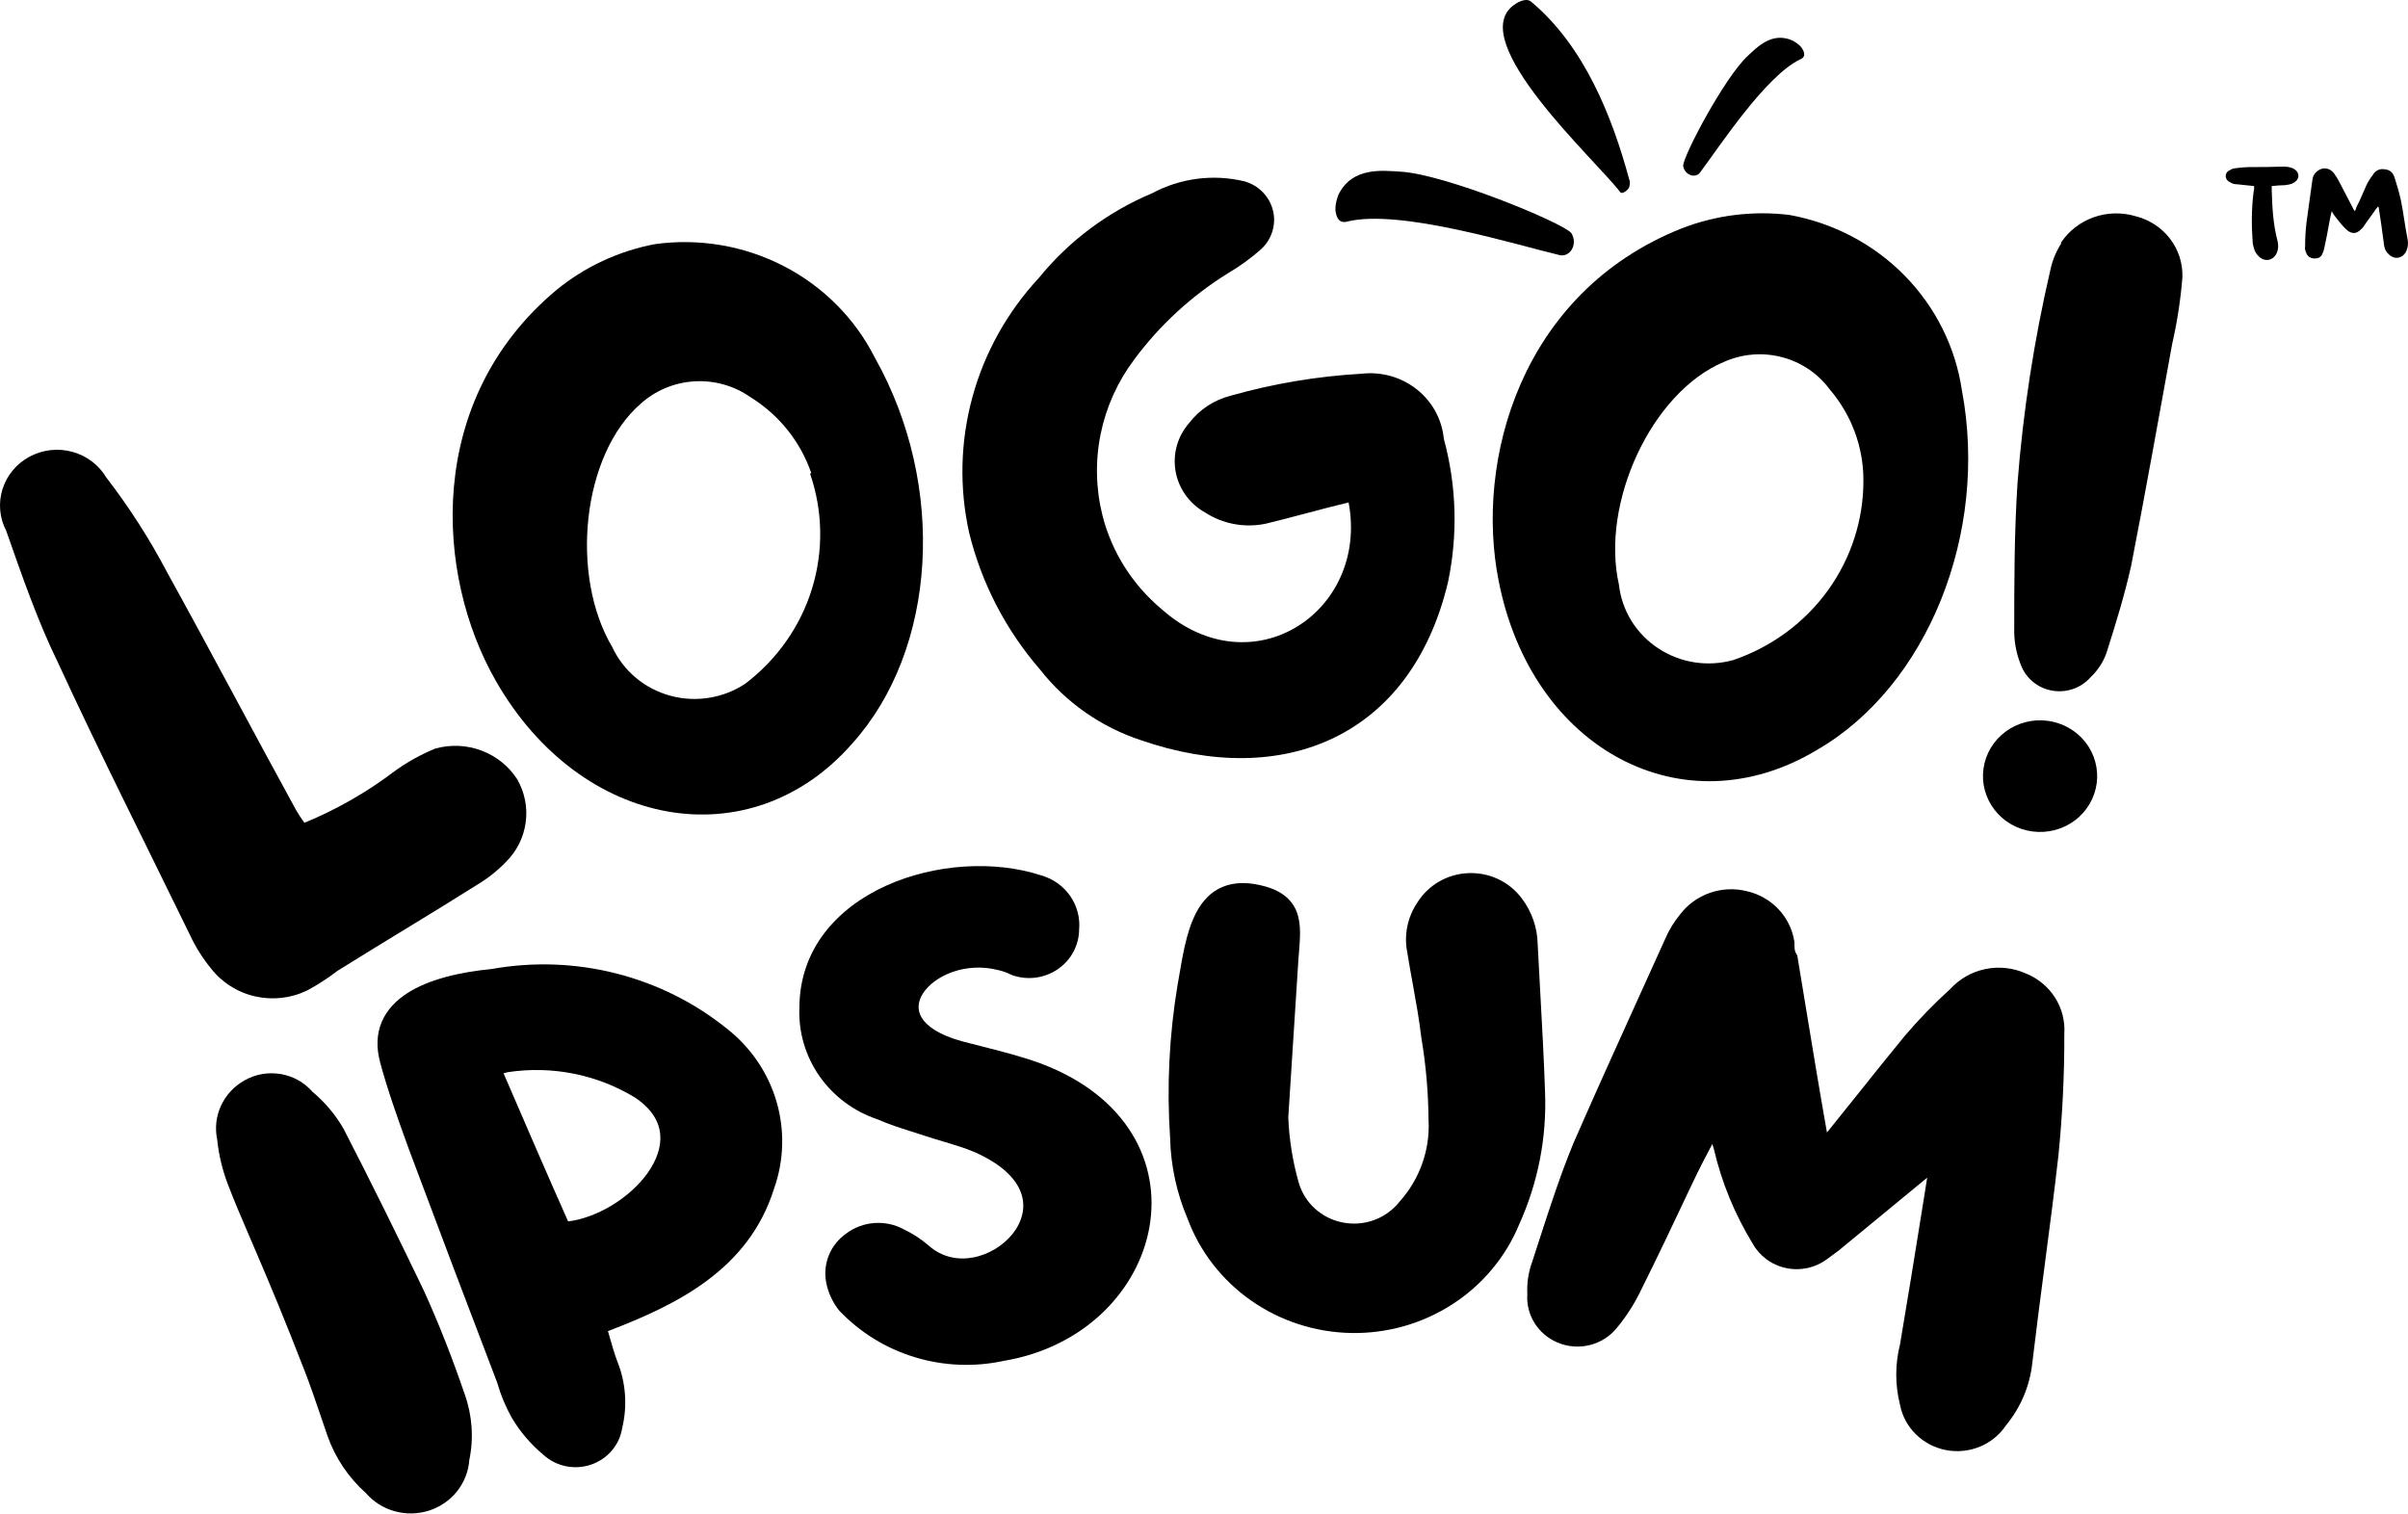
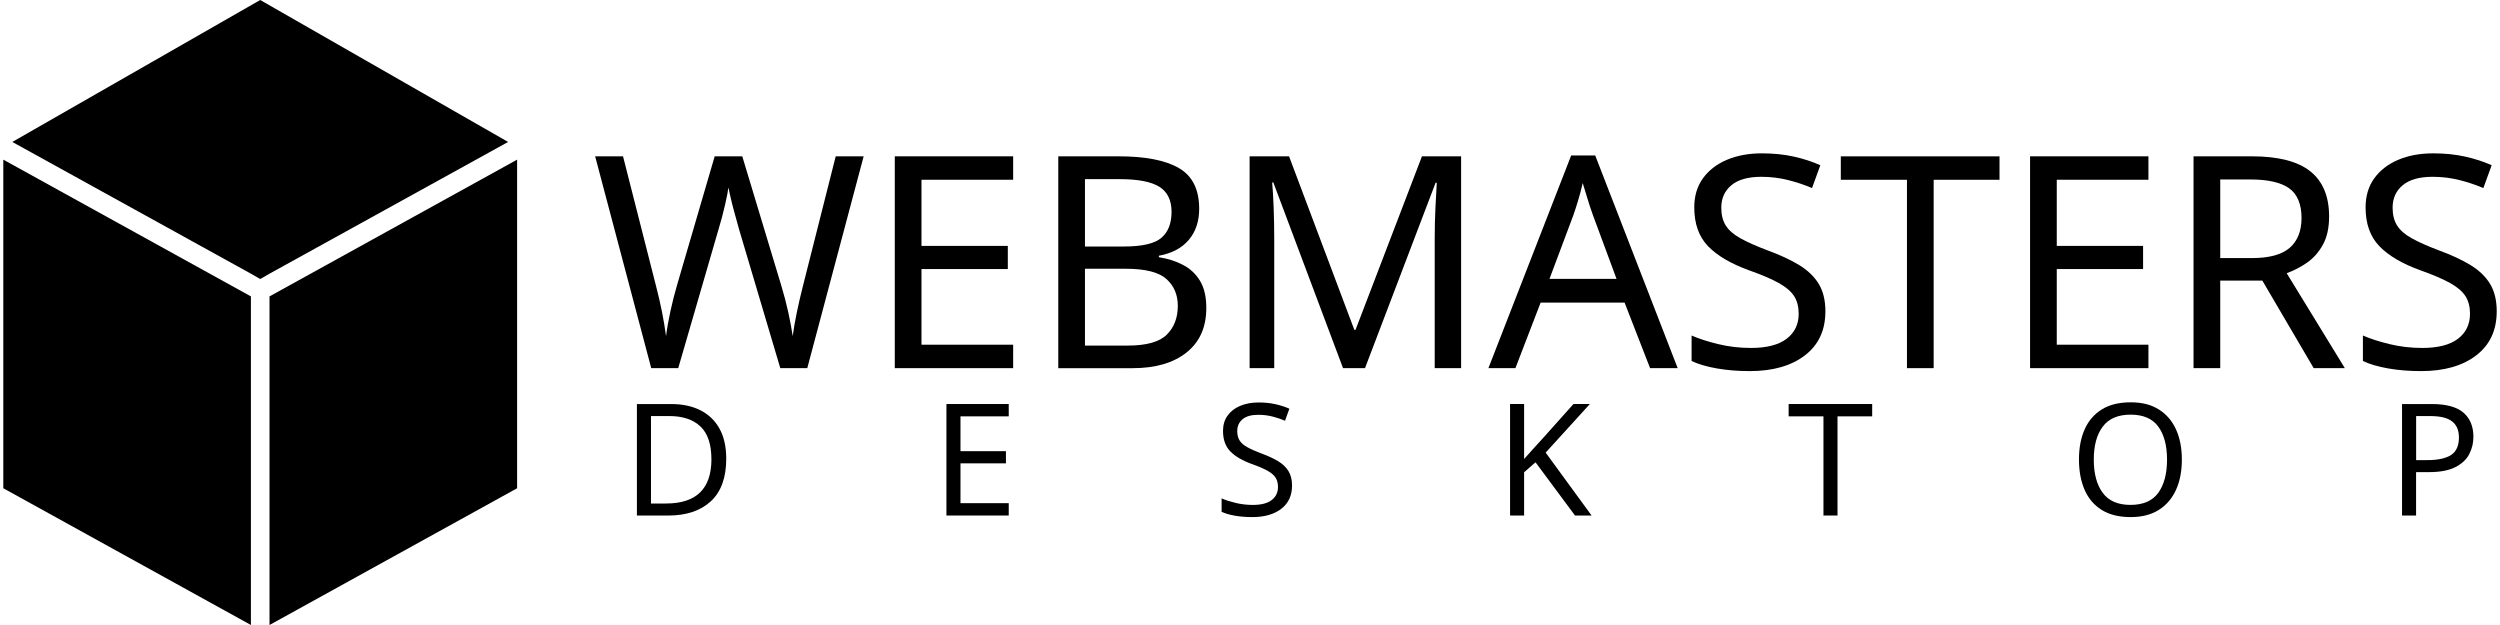
- <svg xmlns="http://www.w3.org/2000/svg" id="logo-74" width="70" height="44" viewBox="0 0 70 44" fill="none">
-   <path class="ccustom" d="M65.527 5.409C65.527 5.46 65.527 5.524 65.514 5.562C65.448 6.063 65.448 6.563 65.487 7.076C65.514 7.204 65.54 7.332 65.645 7.435C65.815 7.627 66.078 7.589 66.183 7.358C66.235 7.243 66.235 7.127 66.209 7.012C66.078 6.524 66.052 6.011 66.038 5.511C66.038 5.485 66.038 5.447 66.038 5.409C66.183 5.396 66.314 5.383 66.432 5.383C66.524 5.37 66.603 5.357 66.668 5.319C66.865 5.216 66.865 4.998 66.655 4.895C66.576 4.857 66.471 4.844 66.379 4.844C66.052 4.857 65.724 4.857 65.396 4.857C65.278 4.857 65.159 4.87 65.041 4.883C64.976 4.895 64.897 4.895 64.845 4.934C64.753 4.972 64.7 5.037 64.7 5.126C64.713 5.216 64.753 5.267 64.845 5.306C64.897 5.344 64.963 5.357 65.028 5.357C65.186 5.37 65.356 5.396 65.527 5.409ZM69.134 5.999C69.134 6.011 69.147 6.024 69.147 6.024C69.2 6.37 69.252 6.704 69.292 7.037C69.305 7.153 69.318 7.255 69.397 7.345C69.567 7.563 69.829 7.538 69.948 7.307C70 7.191 70.013 7.076 69.987 6.948C69.908 6.563 69.869 6.178 69.79 5.806C69.738 5.575 69.672 5.357 69.606 5.152C69.567 5.024 69.475 4.934 69.318 4.921C69.16 4.895 69.042 4.972 68.977 5.088C68.898 5.19 68.832 5.293 68.78 5.409C68.688 5.614 68.609 5.819 68.505 6.011C68.491 6.063 68.478 6.101 68.452 6.14C68.439 6.114 68.426 6.101 68.426 6.101C68.255 5.78 68.098 5.46 67.927 5.152C67.901 5.126 67.888 5.101 67.875 5.075C67.796 4.96 67.704 4.895 67.56 4.895C67.429 4.908 67.324 4.985 67.258 5.101C67.232 5.152 67.232 5.19 67.219 5.242C67.166 5.652 67.101 6.063 67.049 6.473C67.022 6.704 67.009 6.935 67.009 7.166C66.996 7.217 67.009 7.281 67.035 7.332C67.062 7.435 67.14 7.499 67.245 7.512C67.376 7.525 67.468 7.486 67.508 7.384C67.547 7.307 67.56 7.243 67.573 7.178C67.626 6.948 67.665 6.73 67.704 6.512C67.731 6.383 67.744 6.281 67.783 6.14C67.809 6.191 67.835 6.229 67.862 6.268C67.98 6.422 68.098 6.576 68.242 6.704C68.386 6.807 68.505 6.794 68.623 6.678C68.649 6.653 68.662 6.64 68.688 6.614C68.806 6.435 68.951 6.255 69.069 6.075C69.095 6.05 69.108 6.024 69.134 5.999Z" fill="currentColor" />
-   <path class="ccustom" d="M38.909 5.66C38.818 5.904 38.8 6.08 38.842 6.226C38.889 6.424 39.009 6.489 39.173 6.439C40.714 6.066 44.093 7.124 45.344 7.418C45.639 7.48 45.879 7.108 45.677 6.774C45.383 6.451 42.006 5.067 40.718 4.991C40.213 4.963 39.31 4.837 38.909 5.66Z" fill="currentColor" />
-   <path class="ccustom" d="M52.113 1.18C52.278 1.272 52.369 1.361 52.415 1.46C52.482 1.589 52.447 1.679 52.333 1.725C51.315 2.211 49.959 4.303 49.412 5.025C49.28 5.191 48.974 5.094 48.928 4.821C48.937 4.513 50.138 2.242 50.809 1.623C51.072 1.382 51.508 0.908 52.113 1.18Z" fill="currentColor" />
-   <path class="ccustom" d="M44.002 0.15C44.2 0.004 44.405 -0.047 44.509 0.048C46.046 1.333 46.861 3.368 47.365 5.231C47.385 5.274 47.386 5.336 47.37 5.401C47.364 5.457 47.323 5.515 47.257 5.561C47.186 5.611 47.126 5.626 47.097 5.583C46.424 4.687 42.577 1.202 44.002 0.15Z" fill="currentColor" />
-   <path class="ccustom" d="M11.461 22.428C11.829 22.16 12.23 21.936 12.653 21.763C13.097 21.639 13.569 21.66 13.999 21.822C14.43 21.984 14.794 22.278 15.038 22.661C15.256 23.042 15.342 23.483 15.281 23.916C15.221 24.349 15.019 24.752 14.704 25.062C14.461 25.314 14.184 25.534 13.882 25.715C12.534 26.567 11.175 27.371 9.815 28.222C9.537 28.435 9.242 28.626 8.933 28.793C8.463 29.023 7.925 29.084 7.414 28.967C6.902 28.85 6.448 28.562 6.131 28.152C5.894 27.862 5.693 27.545 5.535 27.208C4.247 24.561 2.911 21.926 1.671 19.233C1.099 18.067 0.634 16.727 0.181 15.432C-0.015 15.056 -0.054 14.62 0.074 14.217C0.202 13.814 0.485 13.476 0.864 13.274C1.243 13.072 1.688 13.022 2.104 13.136C2.519 13.249 2.873 13.517 3.09 13.882C3.757 14.748 4.348 15.669 4.855 16.633C6.143 18.965 7.371 21.297 8.611 23.558C8.683 23.683 8.763 23.804 8.85 23.92C9.783 23.536 10.661 23.035 11.461 22.428Z" fill="currentColor" />
-   <path class="ccustom" d="M24.776 21.614C21.831 24.983 16.894 24.132 14.414 19.795C12.649 16.718 12.339 11.634 16.179 8.428C16.999 7.757 17.979 7.3 19.029 7.099C20.316 6.919 21.628 7.141 22.778 7.733C23.928 8.326 24.857 9.259 25.432 10.399C27.531 14.129 27.233 18.886 24.776 21.614ZM23.584 13.756C23.271 12.839 22.643 12.057 21.807 11.541C21.334 11.211 20.759 11.051 20.179 11.087C19.599 11.123 19.05 11.354 18.623 11.739C16.918 13.22 16.56 16.729 17.8 18.816C17.959 19.156 18.191 19.459 18.481 19.702C18.771 19.946 19.112 20.124 19.48 20.225C19.848 20.326 20.234 20.347 20.611 20.287C20.989 20.227 21.348 20.087 21.664 19.877C22.588 19.176 23.266 18.212 23.604 17.117C23.942 16.022 23.922 14.851 23.548 13.768L23.584 13.756Z" fill="currentColor" />
-   <path class="ccustom" d="M36.795 15.225C36.494 15.289 36.182 15.292 35.879 15.236C35.576 15.18 35.288 15.066 35.031 14.899C34.806 14.773 34.612 14.6 34.464 14.392C34.316 14.185 34.216 13.947 34.173 13.698C34.13 13.448 34.143 13.192 34.213 12.948C34.283 12.704 34.408 12.479 34.578 12.287C34.874 11.903 35.294 11.628 35.77 11.506C37.013 11.153 38.293 10.938 39.586 10.865C39.87 10.833 40.157 10.856 40.432 10.934C40.707 11.012 40.962 11.143 41.185 11.319C41.407 11.495 41.591 11.712 41.726 11.959C41.861 12.205 41.944 12.475 41.971 12.754C42.343 14.121 42.384 15.554 42.09 16.939C41.017 21.416 37.32 22.955 33.171 21.521C32.006 21.137 30.985 20.423 30.237 19.469C29.241 18.32 28.534 16.958 28.174 15.493C27.883 14.189 27.915 12.835 28.268 11.545C28.62 10.255 29.283 9.067 30.201 8.078C31.073 7.004 32.204 6.159 33.493 5.618C34.307 5.18 35.26 5.055 36.164 5.269C36.369 5.324 36.555 5.432 36.703 5.582C36.85 5.731 36.955 5.917 37.005 6.119C37.055 6.321 37.048 6.533 36.986 6.732C36.924 6.931 36.809 7.11 36.653 7.251C36.355 7.514 36.031 7.749 35.687 7.95C34.627 8.61 33.704 9.461 32.968 10.457C32.485 11.101 32.153 11.841 31.994 12.625C31.836 13.408 31.855 14.216 32.05 14.992C32.32 16.05 32.92 16.999 33.767 17.709C36.39 20.04 39.8 17.79 39.204 14.607C38.334 14.817 37.571 15.039 36.795 15.225Z" fill="currentColor" />
-   <path class="ccustom" d="M52.822 21.801C48.946 24.133 44.535 21.801 43.569 16.904C42.865 13.406 44.201 8.51 48.875 6.644C49.869 6.256 50.948 6.12 52.011 6.248C53.288 6.477 54.459 7.091 55.36 8.005C56.26 8.919 56.845 10.087 57.031 11.343C57.818 15.505 56.029 19.947 52.822 21.801ZM54.169 13.954C54.168 12.986 53.818 12.049 53.179 11.308C52.838 10.85 52.345 10.521 51.784 10.379C51.223 10.236 50.629 10.289 50.103 10.527C48.004 11.413 46.526 14.631 47.062 16.997C47.103 17.369 47.227 17.727 47.424 18.047C47.621 18.367 47.888 18.641 48.205 18.849C48.522 19.058 48.881 19.197 49.258 19.256C49.636 19.314 50.022 19.291 50.389 19.189C51.498 18.81 52.459 18.102 53.137 17.164C53.814 16.225 54.175 15.103 54.169 13.954Z" fill="currentColor" />
-   <path class="ccustom" d="M60.95 22.78C60.891 23.207 60.662 23.593 60.312 23.855C59.962 24.116 59.52 24.23 59.084 24.173C58.647 24.116 58.252 23.892 57.985 23.549C57.718 23.207 57.6 22.775 57.659 22.349C57.717 21.922 57.947 21.535 58.297 21.274C58.647 21.013 59.089 20.898 59.525 20.956C59.961 21.013 60.357 21.237 60.624 21.579C60.891 21.921 61.008 22.353 60.95 22.78ZM59.913 7.052C60.139 6.714 60.472 6.456 60.861 6.317C61.25 6.179 61.674 6.167 62.071 6.283C62.474 6.382 62.83 6.613 63.08 6.937C63.329 7.262 63.457 7.661 63.442 8.067C63.389 8.718 63.29 9.365 63.144 10.002C62.751 12.159 62.369 14.316 61.952 16.449C61.761 17.3 61.51 18.117 61.236 18.979C61.141 19.249 60.981 19.493 60.771 19.691C60.64 19.839 60.474 19.953 60.286 20.022C60.098 20.091 59.895 20.113 59.697 20.085C59.498 20.057 59.31 19.981 59.15 19.863C58.99 19.745 58.862 19.589 58.78 19.411C58.638 19.09 58.561 18.746 58.553 18.396C58.553 16.951 58.553 15.493 58.649 14.036C58.811 11.956 59.13 9.891 59.602 7.857C59.658 7.584 59.763 7.324 59.913 7.087V7.052Z" fill="currentColor" />
-   <path class="ccustom" fill-rule="evenodd" clip-rule="evenodd" d="M6.423 32.149C6.282 32.456 6.244 32.799 6.313 33.128C6.358 33.563 6.459 33.99 6.612 34.401C6.803 34.904 7.017 35.401 7.28 36.014C7.341 36.155 7.404 36.302 7.47 36.457C7.826 37.287 8.272 38.348 8.867 39.884C9.035 40.32 9.184 40.76 9.335 41.203C9.396 41.381 9.457 41.561 9.519 41.741C9.743 42.38 10.129 42.955 10.639 43.41C10.856 43.661 11.144 43.843 11.467 43.934C11.796 44.027 12.145 44.021 12.471 43.917C12.796 43.813 13.082 43.616 13.291 43.351C13.496 43.091 13.618 42.778 13.642 42.45C13.775 41.813 13.729 41.152 13.51 40.538C13.162 39.517 12.766 38.496 12.309 37.496L12.307 37.492C11.555 35.928 10.791 34.375 9.99 32.822L9.984 32.811C9.75 32.406 9.446 32.045 9.085 31.742C8.85 31.472 8.527 31.29 8.17 31.227C7.805 31.163 7.429 31.227 7.109 31.409C6.806 31.578 6.566 31.837 6.423 32.149Z" fill="currentColor" />
-   <path class="ccustom" fill-rule="evenodd" clip-rule="evenodd" d="M17.906 28.299C16.727 28 15.496 27.957 14.298 28.171C13.371 28.261 12.458 28.47 11.825 28.884C11.503 29.095 11.242 29.366 11.097 29.71C10.951 30.056 10.933 30.452 11.052 30.893C11.27 31.701 11.553 32.486 11.835 33.269L11.881 33.396L11.882 33.399C12.732 35.673 13.589 37.94 14.454 40.199C14.555 40.555 14.698 40.898 14.88 41.222L14.883 41.228C15.123 41.63 15.431 41.99 15.793 42.292C15.975 42.459 16.199 42.574 16.442 42.625C16.687 42.677 16.943 42.662 17.18 42.581C17.417 42.501 17.628 42.359 17.788 42.169C17.945 41.983 18.049 41.759 18.086 41.521C18.243 40.872 18.193 40.193 17.943 39.573C17.865 39.365 17.803 39.152 17.739 38.927C17.718 38.853 17.696 38.776 17.673 38.699C19.653 37.942 21.761 36.924 22.502 34.556C22.792 33.738 22.816 32.852 22.571 32.019C22.326 31.186 21.822 30.447 21.13 29.905C20.188 29.146 19.087 28.598 17.906 28.299ZM14.638 31.203C14.677 31.192 14.716 31.182 14.756 31.172C16.045 30.974 17.365 31.238 18.471 31.916C18.958 32.247 19.158 32.616 19.192 32.97C19.228 33.335 19.092 33.73 18.82 34.111C18.304 34.828 17.364 35.403 16.515 35.51C15.896 34.117 15.268 32.666 14.638 31.203Z" fill="currentColor" />
-   <path class="ccustom" d="M25.765 25.747C27.168 25.113 28.907 25.004 30.268 25.45C30.611 25.547 30.908 25.758 31.109 26.047C31.309 26.334 31.401 26.679 31.37 27.024C31.368 27.249 31.312 27.469 31.206 27.668C31.098 27.871 30.942 28.045 30.751 28.176C30.56 28.307 30.339 28.392 30.108 28.422C29.876 28.452 29.64 28.427 29.421 28.349L29.404 28.343L29.388 28.335C29.276 28.278 29.157 28.235 29.033 28.206L29.025 28.205C28.068 27.956 27.165 28.368 26.835 28.874C26.678 29.115 26.659 29.359 26.79 29.581C26.93 29.818 27.274 30.084 27.97 30.274C28.162 30.325 28.358 30.375 28.557 30.425C29.108 30.565 29.68 30.71 30.233 30.91L30.235 30.911C32.788 31.861 33.739 33.827 33.413 35.677C33.091 37.507 31.529 39.171 29.179 39.564C28.324 39.749 27.434 39.713 26.598 39.459C25.759 39.205 25.003 38.74 24.405 38.111L24.39 38.095C24.201 37.858 24.074 37.58 24.017 37.284C23.966 37.018 23.993 36.742 24.096 36.49C24.198 36.24 24.372 36.023 24.595 35.865C24.831 35.686 25.116 35.579 25.414 35.557C25.71 35.534 26.008 35.597 26.268 35.738C26.529 35.861 26.771 36.018 26.988 36.205L26.992 36.208C27.377 36.552 27.842 36.641 28.288 36.558C28.741 36.474 29.167 36.212 29.441 35.865C29.713 35.52 29.822 35.109 29.692 34.711C29.562 34.31 29.17 33.861 28.308 33.485C28.083 33.391 27.85 33.316 27.607 33.243C27.541 33.223 27.475 33.203 27.407 33.183C27.228 33.13 27.043 33.075 26.862 33.014C26.737 32.973 26.613 32.933 26.49 32.894C26.155 32.788 25.829 32.684 25.514 32.544C24.83 32.316 24.239 31.879 23.829 31.297C23.417 30.712 23.21 30.013 23.238 29.304C23.24 27.575 24.353 26.385 25.765 25.747Z" fill="currentColor" />
-   <path class="ccustom" d="M43.562 25.563C43.29 25.433 42.989 25.372 42.686 25.384C42.383 25.396 42.089 25.481 41.828 25.633C41.57 25.783 41.353 25.994 41.198 26.246C41.056 26.458 40.957 26.696 40.908 26.945C40.859 27.194 40.86 27.45 40.911 27.699C40.962 28.018 41.018 28.329 41.074 28.635C41.166 29.142 41.255 29.637 41.314 30.142L41.316 30.155C41.45 30.948 41.521 31.749 41.527 32.552L41.528 32.563C41.574 33.431 41.271 34.281 40.686 34.934L40.677 34.945C40.486 35.184 40.231 35.366 39.941 35.472C39.651 35.577 39.336 35.601 39.032 35.541C38.728 35.482 38.448 35.341 38.221 35.134C37.995 34.928 37.832 34.663 37.75 34.37C37.576 33.755 37.475 33.121 37.45 32.483L37.747 27.857C37.752 27.797 37.757 27.735 37.762 27.672C37.773 27.531 37.785 27.388 37.789 27.255C37.796 27.058 37.79 26.856 37.743 26.665C37.696 26.47 37.605 26.284 37.443 26.126C37.283 25.969 37.067 25.853 36.795 25.775C36.304 25.636 35.888 25.64 35.542 25.784C35.195 25.927 34.958 26.194 34.79 26.502C34.623 26.808 34.516 27.17 34.435 27.532C34.375 27.801 34.327 28.083 34.281 28.352C34.265 28.445 34.249 28.535 34.234 28.624L34.233 28.626C33.988 30.1 33.914 31.596 34.015 33.086C34.034 33.891 34.206 34.686 34.522 35.429C34.878 36.389 35.524 37.221 36.374 37.814C37.225 38.409 38.241 38.736 39.288 38.754C40.334 38.771 41.361 38.477 42.232 37.911C43.102 37.346 43.777 36.535 44.166 35.588C44.711 34.38 44.967 33.067 44.914 31.748C44.882 30.785 44.828 29.815 44.775 28.85C44.749 28.376 44.723 27.904 44.699 27.434C44.688 26.963 44.529 26.507 44.244 26.127C44.068 25.887 43.834 25.693 43.562 25.563Z" fill="currentColor" />
-   <path class="ccustom" d="M53.196 32.817C53.169 32.852 53.139 32.887 53.109 32.924C52.888 31.675 52.682 30.427 52.477 29.177C52.403 28.728 52.329 28.277 52.255 27.828L52.246 27.778L52.219 27.735C52.168 27.653 52.163 27.573 52.163 27.403V27.383L52.16 27.364C52.104 27.012 51.941 26.684 51.692 26.424C51.444 26.165 51.122 25.984 50.768 25.906C50.414 25.82 50.043 25.839 49.7 25.96C49.358 26.08 49.06 26.296 48.843 26.581C48.662 26.8 48.514 27.043 48.404 27.302C48.152 27.86 47.898 28.42 47.644 28.981L47.639 28.991C47.004 30.392 46.365 31.803 45.744 33.225L45.742 33.229C45.361 34.151 45.047 35.123 44.733 36.091C44.67 36.284 44.608 36.478 44.545 36.67C44.432 36.976 44.382 37.3 44.399 37.625C44.379 37.916 44.45 38.205 44.603 38.455C44.759 38.71 44.994 38.911 45.273 39.029C45.569 39.156 45.899 39.183 46.213 39.105C46.525 39.028 46.803 38.852 47.002 38.604C47.256 38.298 47.474 37.965 47.652 37.612C48.178 36.56 48.681 35.496 49.181 34.436C49.375 34.026 49.563 33.659 49.777 33.259C49.792 33.308 49.807 33.356 49.822 33.404C50.046 34.37 50.425 35.295 50.944 36.145C51.042 36.325 51.179 36.482 51.345 36.606C51.513 36.732 51.707 36.82 51.913 36.864C52.119 36.909 52.333 36.909 52.54 36.865C52.746 36.821 52.94 36.733 53.108 36.608L53.441 36.364L56.023 34.238L55.871 35.189C55.661 36.497 55.453 37.794 55.232 39.091C55.087 39.666 55.088 40.267 55.233 40.842C55.295 41.165 55.455 41.463 55.692 41.697C55.931 41.933 56.237 42.094 56.57 42.158C56.903 42.222 57.248 42.186 57.561 42.056C57.868 41.928 58.13 41.713 58.313 41.44C58.739 40.923 59.004 40.298 59.077 39.638C59.187 38.706 59.31 37.762 59.434 36.818C59.577 35.73 59.72 34.642 59.84 33.575L59.84 33.572C59.956 32.404 60.013 31.231 60.009 30.058C60.034 29.687 59.94 29.318 59.739 29.002C59.537 28.685 59.238 28.439 58.884 28.298C58.517 28.135 58.105 28.091 57.71 28.174C57.318 28.256 56.963 28.458 56.696 28.751C56.22 29.181 55.773 29.642 55.359 30.13L55.356 30.134C54.904 30.685 54.454 31.247 54.008 31.806C53.736 32.145 53.465 32.484 53.196 32.817Z" fill="currentColor" />
+ <svg xmlns="http://www.w3.org/2000/svg" width="572" height="143" viewBox="0 0 572 143">
+   <g id="Webmastres-logo">
+     <path id="Path" fill="#000000" stroke="none" d="M 166.162 104.951 C 166.162 109.263 164.99 112.507 162.645 114.686 C 160.299 116.865 157.028 117.958 152.835 117.958 L 145.725 117.958 L 145.725 92.447 L 153.584 92.447 C 156.158 92.447 158.383 92.921 160.265 93.877 C 162.147 94.832 163.6 96.228 164.624 98.075 C 165.648 99.923 166.162 102.216 166.162 104.951 Z M 162.77 105.054 C 162.77 101.65 161.93 99.15 160.254 97.566 C 158.572 95.982 156.198 95.192 153.127 95.192 L 148.945 95.192 L 148.945 115.201 L 152.412 115.201 C 159.321 115.201 162.776 111.82 162.776 105.054 Z" />
+     <path id="path1" fill="#000000" stroke="none" d="M 230.798 117.952 L 216.544 117.952 L 216.544 92.441 L 230.798 92.441 L 230.798 95.261 L 219.759 95.261 L 219.759 103.229 L 230.158 103.229 L 230.158 106.014 L 219.759 106.014 L 219.759 115.126 L 230.798 115.126 L 230.798 117.946 Z" />
+     <path id="path2" fill="#000000" stroke="none" d="M 295.617 111.128 C 295.617 113.393 294.794 115.155 293.152 116.419 C 291.51 117.683 289.291 118.312 286.505 118.312 C 285.075 118.312 283.754 118.204 282.542 117.992 C 281.329 117.781 280.316 117.483 279.504 117.1 L 279.504 114.028 C 280.362 114.411 281.426 114.755 282.702 115.064 C 283.977 115.372 285.293 115.527 286.648 115.527 C 288.553 115.527 289.989 115.155 290.956 114.417 C 291.922 113.679 292.403 112.678 292.403 111.414 C 292.403 110.579 292.225 109.875 291.865 109.303 C 291.51 108.731 290.893 108.2 290.023 107.713 C 289.154 107.227 287.947 106.707 286.397 106.157 C 284.229 105.374 282.593 104.407 281.483 103.263 C 280.374 102.119 279.825 100.558 279.825 98.584 C 279.825 97.229 280.168 96.067 280.86 95.101 C 281.552 94.134 282.507 93.39 283.737 92.87 C 284.961 92.344 286.374 92.086 287.97 92.086 C 289.377 92.086 290.664 92.218 291.831 92.481 C 292.998 92.744 294.056 93.087 295.011 93.516 L 294.01 96.268 C 293.129 95.884 292.168 95.564 291.133 95.301 C 290.098 95.038 289.017 94.906 287.901 94.906 C 286.305 94.906 285.104 95.244 284.292 95.924 C 283.48 96.605 283.079 97.503 283.079 98.624 C 283.079 99.482 283.257 100.197 283.617 100.769 C 283.972 101.341 284.555 101.856 285.367 102.308 C 286.179 102.76 287.272 103.252 288.656 103.772 C 290.155 104.321 291.425 104.911 292.46 105.54 C 293.495 106.169 294.285 106.93 294.817 107.811 C 295.354 108.691 295.623 109.801 295.623 111.134 Z" />
+     <path id="path3" fill="#000000" stroke="none" d="M 364.149 117.952 L 360.362 117.952 L 351.325 105.769 L 348.716 108.057 L 348.716 117.952 L 345.502 117.952 L 345.502 92.441 L 348.716 92.441 L 348.716 105.019 C 349.431 104.207 350.158 103.4 350.896 102.588 C 351.633 101.776 352.371 100.969 353.109 100.157 L 360.008 92.441 L 363.76 92.441 L 353.647 103.555 L 364.155 117.952 Z" />
+     <path id="path4" fill="#000000" stroke="none" d="M 420.422 117.952 L 417.207 117.952 L 417.207 95.261 L 409.24 95.261 L 409.24 92.441 L 428.356 92.441 L 428.356 95.261 L 420.422 95.261 L 420.422 117.952 Z" />
+     <path id="path5" fill="#000000" stroke="none" d="M 499.209 105.162 C 499.209 107.805 498.763 110.11 497.871 112.078 C 496.979 114.045 495.663 115.573 493.924 116.671 C 492.185 117.769 490.029 118.312 487.455 118.312 C 484.881 118.312 482.616 117.763 480.865 116.671 C 479.115 115.573 477.811 114.04 476.953 112.061 C 476.095 110.081 475.666 107.771 475.666 105.128 C 475.666 102.485 476.095 100.22 476.953 98.27 C 477.811 96.319 479.115 94.792 480.865 93.694 C 482.616 92.595 484.824 92.052 487.495 92.052 C 490.166 92.052 492.185 92.595 493.924 93.676 C 495.663 94.763 496.979 96.285 497.871 98.252 C 498.763 100.22 499.209 102.52 499.209 105.168 Z M 479.058 105.162 C 479.058 108.377 479.739 110.911 481.094 112.753 C 482.45 114.6 484.572 115.521 487.455 115.521 C 490.338 115.521 492.483 114.6 493.815 112.753 C 495.148 110.905 495.817 108.377 495.817 105.162 C 495.817 101.948 495.148 99.425 493.815 97.606 C 492.483 95.781 490.372 94.872 487.489 94.872 C 484.606 94.872 482.478 95.781 481.111 97.606 C 479.739 99.431 479.058 101.948 479.058 105.162 Z" />
+     <path id="path6" fill="#000000" stroke="none" d="M 556.341 92.441 C 559.676 92.441 562.107 93.099 563.628 94.409 C 565.15 95.718 565.916 97.566 565.916 99.946 C 565.916 101.353 565.601 102.668 564.967 103.892 C 564.337 105.122 563.273 106.112 561.786 106.878 C 560.299 107.639 558.28 108.022 555.729 108.022 L 552.8 108.022 L 552.8 117.958 L 549.585 117.958 L 549.585 92.447 L 556.341 92.447 Z M 556.06 95.192 L 552.812 95.192 L 552.812 105.271 L 555.386 105.271 C 557.817 105.271 559.624 104.876 560.82 104.093 C 562.009 103.309 562.604 101.97 562.604 100.089 C 562.604 98.447 562.078 97.217 561.031 96.411 C 559.984 95.598 558.326 95.198 556.066 95.198 Z" />
+     <path id="path7" fill="#000000" stroke="none" d="M 197.605 35.767 L 184.707 84.227 L 178.529 84.227 L 169.097 52.464 C 168.736 51.154 168.37 49.838 168.01 48.528 C 167.65 47.219 167.352 46.052 167.129 45.034 C 166.9 44.015 166.746 43.3 166.654 42.894 C 166.609 43.483 166.368 44.736 165.939 46.664 C 165.51 48.586 164.978 50.588 164.343 52.67 L 155.18 84.233 L 149.002 84.233 L 136.172 35.773 L 142.55 35.773 L 150.083 65.368 C 150.627 67.45 151.09 69.464 151.473 71.408 C 151.857 73.353 152.166 75.189 152.389 76.905 C 152.612 75.138 152.955 73.216 153.407 71.134 C 153.859 69.052 154.379 67.016 154.968 65.025 L 163.52 35.773 L 169.835 35.773 L 178.724 65.231 C 179.358 67.313 179.902 69.384 180.354 71.443 C 180.806 73.502 181.143 75.321 181.372 76.905 C 181.595 75.229 181.915 73.41 182.321 71.443 C 182.728 69.475 183.202 67.427 183.746 65.3 L 191.21 35.773 L 197.588 35.773 Z" />
+     <path id="path8" fill="#000000" stroke="none" d="M 231.811 84.233 L 204.727 84.233 L 204.727 35.767 L 231.811 35.767 L 231.811 41.127 L 210.836 41.127 L 210.836 56.262 L 230.587 56.262 L 230.587 61.559 L 210.836 61.559 L 210.836 78.867 L 231.811 78.867 L 231.811 84.227 Z" />
+     <path id="path9" fill="#000000" stroke="none" d="M 255.978 35.767 C 262.041 35.767 266.623 36.659 269.723 38.45 C 272.823 40.24 274.373 43.346 274.373 47.785 C 274.373 50.633 273.584 53.002 272 54.878 C 270.415 56.754 268.133 57.966 265.147 58.51 L 265.147 58.847 C 267.183 59.162 269.025 59.751 270.678 60.615 C 272.331 61.473 273.63 62.697 274.579 64.281 C 275.529 65.866 276.004 67.925 276.004 70.459 C 276.004 74.846 274.499 78.244 271.491 80.641 C 268.482 83.037 264.375 84.238 259.17 84.238 L 242.135 84.238 L 242.135 35.767 L 255.984 35.767 Z M 257.196 56.399 C 261.36 56.399 264.209 55.73 265.748 54.397 C 267.286 53.064 268.053 51.085 268.053 48.46 C 268.053 45.834 267.115 43.878 265.239 42.723 C 263.362 41.567 260.359 40.99 256.247 40.99 L 248.239 40.99 L 248.239 56.399 L 257.196 56.399 Z M 248.239 61.49 L 248.239 79.068 L 258.014 79.068 C 262.31 79.068 265.301 78.232 266.972 76.556 C 268.648 74.881 269.483 72.69 269.483 69.973 C 269.483 67.439 268.613 65.391 266.869 63.829 C 265.124 62.268 262.018 61.49 257.534 61.49 L 248.233 61.49 Z" />
+     <path id="path10" fill="#000000" stroke="none" d="M 307.286 84.233 L 291.339 41.745 L 291.07 41.745 C 291.207 43.146 291.316 45.039 291.408 47.413 C 291.499 49.787 291.545 52.264 291.545 54.843 L 291.545 84.233 L 285.911 84.233 L 285.911 35.767 L 294.937 35.767 L 309.872 75.475 L 310.141 75.475 L 325.344 35.767 L 334.302 35.767 L 334.302 84.227 L 328.262 84.227 L 328.262 54.432 C 328.262 52.081 328.319 49.747 328.433 47.442 C 328.548 45.137 328.645 43.255 328.736 41.807 L 328.467 41.807 L 312.314 84.227 L 307.292 84.227 Z" />
+     <path id="path11" fill="#000000" stroke="none" d="M 377.539 84.233 L 371.705 69.235 L 352.497 69.235 L 346.726 84.233 L 340.548 84.233 L 359.487 35.567 L 364.984 35.567 L 383.854 84.233 L 377.539 84.233 Z M 364.435 49.141 C 364.298 48.78 364.074 48.122 363.754 47.173 C 363.44 46.223 363.131 45.239 362.839 44.221 C 362.541 43.203 362.307 42.425 362.124 41.882 C 361.809 43.283 361.443 44.656 361.037 45.989 C 360.631 47.322 360.288 48.374 360.019 49.146 L 354.522 63.807 L 369.863 63.807 L 364.435 49.146 Z" />
+     <path id="path12" fill="#000000" stroke="none" d="M 417.648 71.265 C 417.648 75.567 416.086 78.913 412.963 81.31 C 409.84 83.706 405.63 84.908 400.339 84.908 C 397.622 84.908 395.111 84.702 392.806 84.296 C 390.501 83.89 388.573 83.323 387.035 82.597 L 387.035 76.762 C 388.665 77.489 390.69 78.141 393.109 78.73 C 395.529 79.319 398.028 79.611 400.608 79.611 C 404.229 79.611 406.952 78.907 408.788 77.506 C 410.618 76.105 411.539 74.206 411.539 71.803 C 411.539 70.219 411.202 68.886 410.521 67.799 C 409.84 66.712 408.679 65.706 407.026 64.779 C 405.373 63.852 403.079 62.869 400.139 61.827 C 396.021 60.335 392.909 58.504 390.804 56.331 C 388.699 54.157 387.647 51.194 387.647 47.442 C 387.647 44.862 388.304 42.654 389.614 40.824 C 390.924 38.993 392.749 37.575 395.077 36.579 C 397.405 35.584 400.088 35.086 403.119 35.086 C 405.79 35.086 408.233 35.338 410.452 35.836 C 412.672 36.333 414.685 36.991 416.492 37.803 L 414.593 43.032 C 412.918 42.311 411.099 41.699 409.131 41.201 C 407.163 40.704 405.115 40.452 402.988 40.452 C 399.956 40.452 397.668 41.098 396.135 42.385 C 394.596 43.672 393.83 45.382 393.83 47.51 C 393.83 49.141 394.167 50.496 394.848 51.583 C 395.529 52.67 396.633 53.642 398.171 54.5 C 399.71 55.358 401.792 56.291 404.418 57.286 C 407.266 58.327 409.68 59.448 411.648 60.643 C 413.615 61.845 415.108 63.28 416.126 64.951 C 417.145 66.627 417.654 68.732 417.654 71.265 Z" />
+     <path id="path13" fill="#000000" stroke="none" d="M 442.421 84.233 L 436.312 84.233 L 436.312 41.133 L 421.177 41.133 L 421.177 35.773 L 457.488 35.773 L 457.488 41.133 L 442.421 41.133 L 442.421 84.233 Z" />
+     <path id="path14" fill="#000000" stroke="none" d="M 491.562 84.233 L 464.478 84.233 L 464.478 35.767 L 491.562 35.767 L 491.562 41.127 L 470.587 41.127 L 470.587 56.262 L 490.338 56.262 L 490.338 61.559 L 470.587 61.559 L 470.587 78.867 L 491.562 78.867 L 491.562 84.227 Z" />
+     <path id="path15" fill="#000000" stroke="none" d="M 515.254 35.767 C 521.271 35.767 525.716 36.911 528.593 39.193 C 531.464 41.481 532.9 44.931 532.9 49.547 C 532.9 52.126 532.425 54.277 531.476 55.993 C 530.526 57.715 529.314 59.082 527.844 60.1 C 526.374 61.118 524.824 61.925 523.193 62.508 L 536.498 84.227 L 529.371 84.227 L 517.628 64.207 L 507.99 64.207 L 507.99 84.227 L 501.881 84.227 L 501.881 35.767 L 515.254 35.767 Z M 514.911 41.064 L 507.99 41.064 L 507.99 59.048 L 515.254 59.048 C 519.189 59.048 522.061 58.27 523.874 56.708 C 525.682 55.147 526.591 52.853 526.591 49.821 C 526.591 46.79 525.642 44.404 523.742 43.066 C 521.843 41.733 518.898 41.064 514.917 41.064 Z" />
+     <path id="path16" fill="#000000" stroke="none" d="M 571.247 71.265 C 571.247 75.567 569.686 78.913 566.562 81.31 C 563.439 83.706 559.229 84.908 553.938 84.908 C 551.221 84.908 548.71 84.702 546.405 84.296 C 544.1 83.89 542.172 83.323 540.634 82.597 L 540.634 76.762 C 542.264 77.489 544.289 78.141 546.708 78.73 C 549.128 79.319 551.628 79.611 554.207 79.611 C 557.828 79.611 560.551 78.907 562.387 77.506 C 564.217 76.105 565.138 74.206 565.138 71.803 C 565.138 70.219 564.801 68.886 564.12 67.799 C 563.439 66.712 562.278 65.706 560.625 64.779 C 558.972 63.852 556.678 62.869 553.738 61.827 C 549.62 60.335 546.508 58.504 544.403 56.331 C 542.298 54.157 541.246 51.194 541.246 47.442 C 541.246 44.862 541.904 42.654 543.213 40.824 C 544.523 38.993 546.348 37.575 548.676 36.579 C 551.004 35.584 553.687 35.086 556.718 35.086 C 559.39 35.086 561.832 35.338 564.051 35.836 C 566.271 36.333 568.284 36.991 570.092 37.803 L 568.193 43.032 C 566.517 42.311 564.698 41.699 562.73 41.201 C 560.762 40.704 558.715 40.452 556.587 40.452 C 553.555 40.452 551.267 41.098 549.734 42.385 C 548.195 43.672 547.429 45.382 547.429 47.51 C 547.429 49.141 547.766 50.496 548.447 51.583 C 549.128 52.67 550.232 53.642 551.771 54.5 C 553.309 55.358 555.391 56.291 558.017 57.286 C 560.865 58.327 563.279 59.448 565.247 60.643 C 567.214 61.845 568.707 63.28 569.726 64.951 C 570.744 66.627 571.253 68.732 571.253 71.265 Z" />
+     <path id="path17" fill="#000000" stroke="none" d="M 118.315 111.712 L 61.664 143 L 61.664 67.816 L 118.315 36.528 L 118.315 111.712 Z" />
+     <path id="path18" fill="#000000" stroke="none" d="M 0.757 111.712 L 57.408 143 L 57.408 67.816 L 0.757 36.528 L 0.757 111.712 Z" />
+     <path id="path19" fill="#000000" stroke="none" d="M 59.536 0 L 2.816 32.478 L 57.271 62.542 L 59.536 63.841 L 61.801 62.542 L 116.255 32.478 L 59.536 0 Z" />
+   </g>
</svg>
